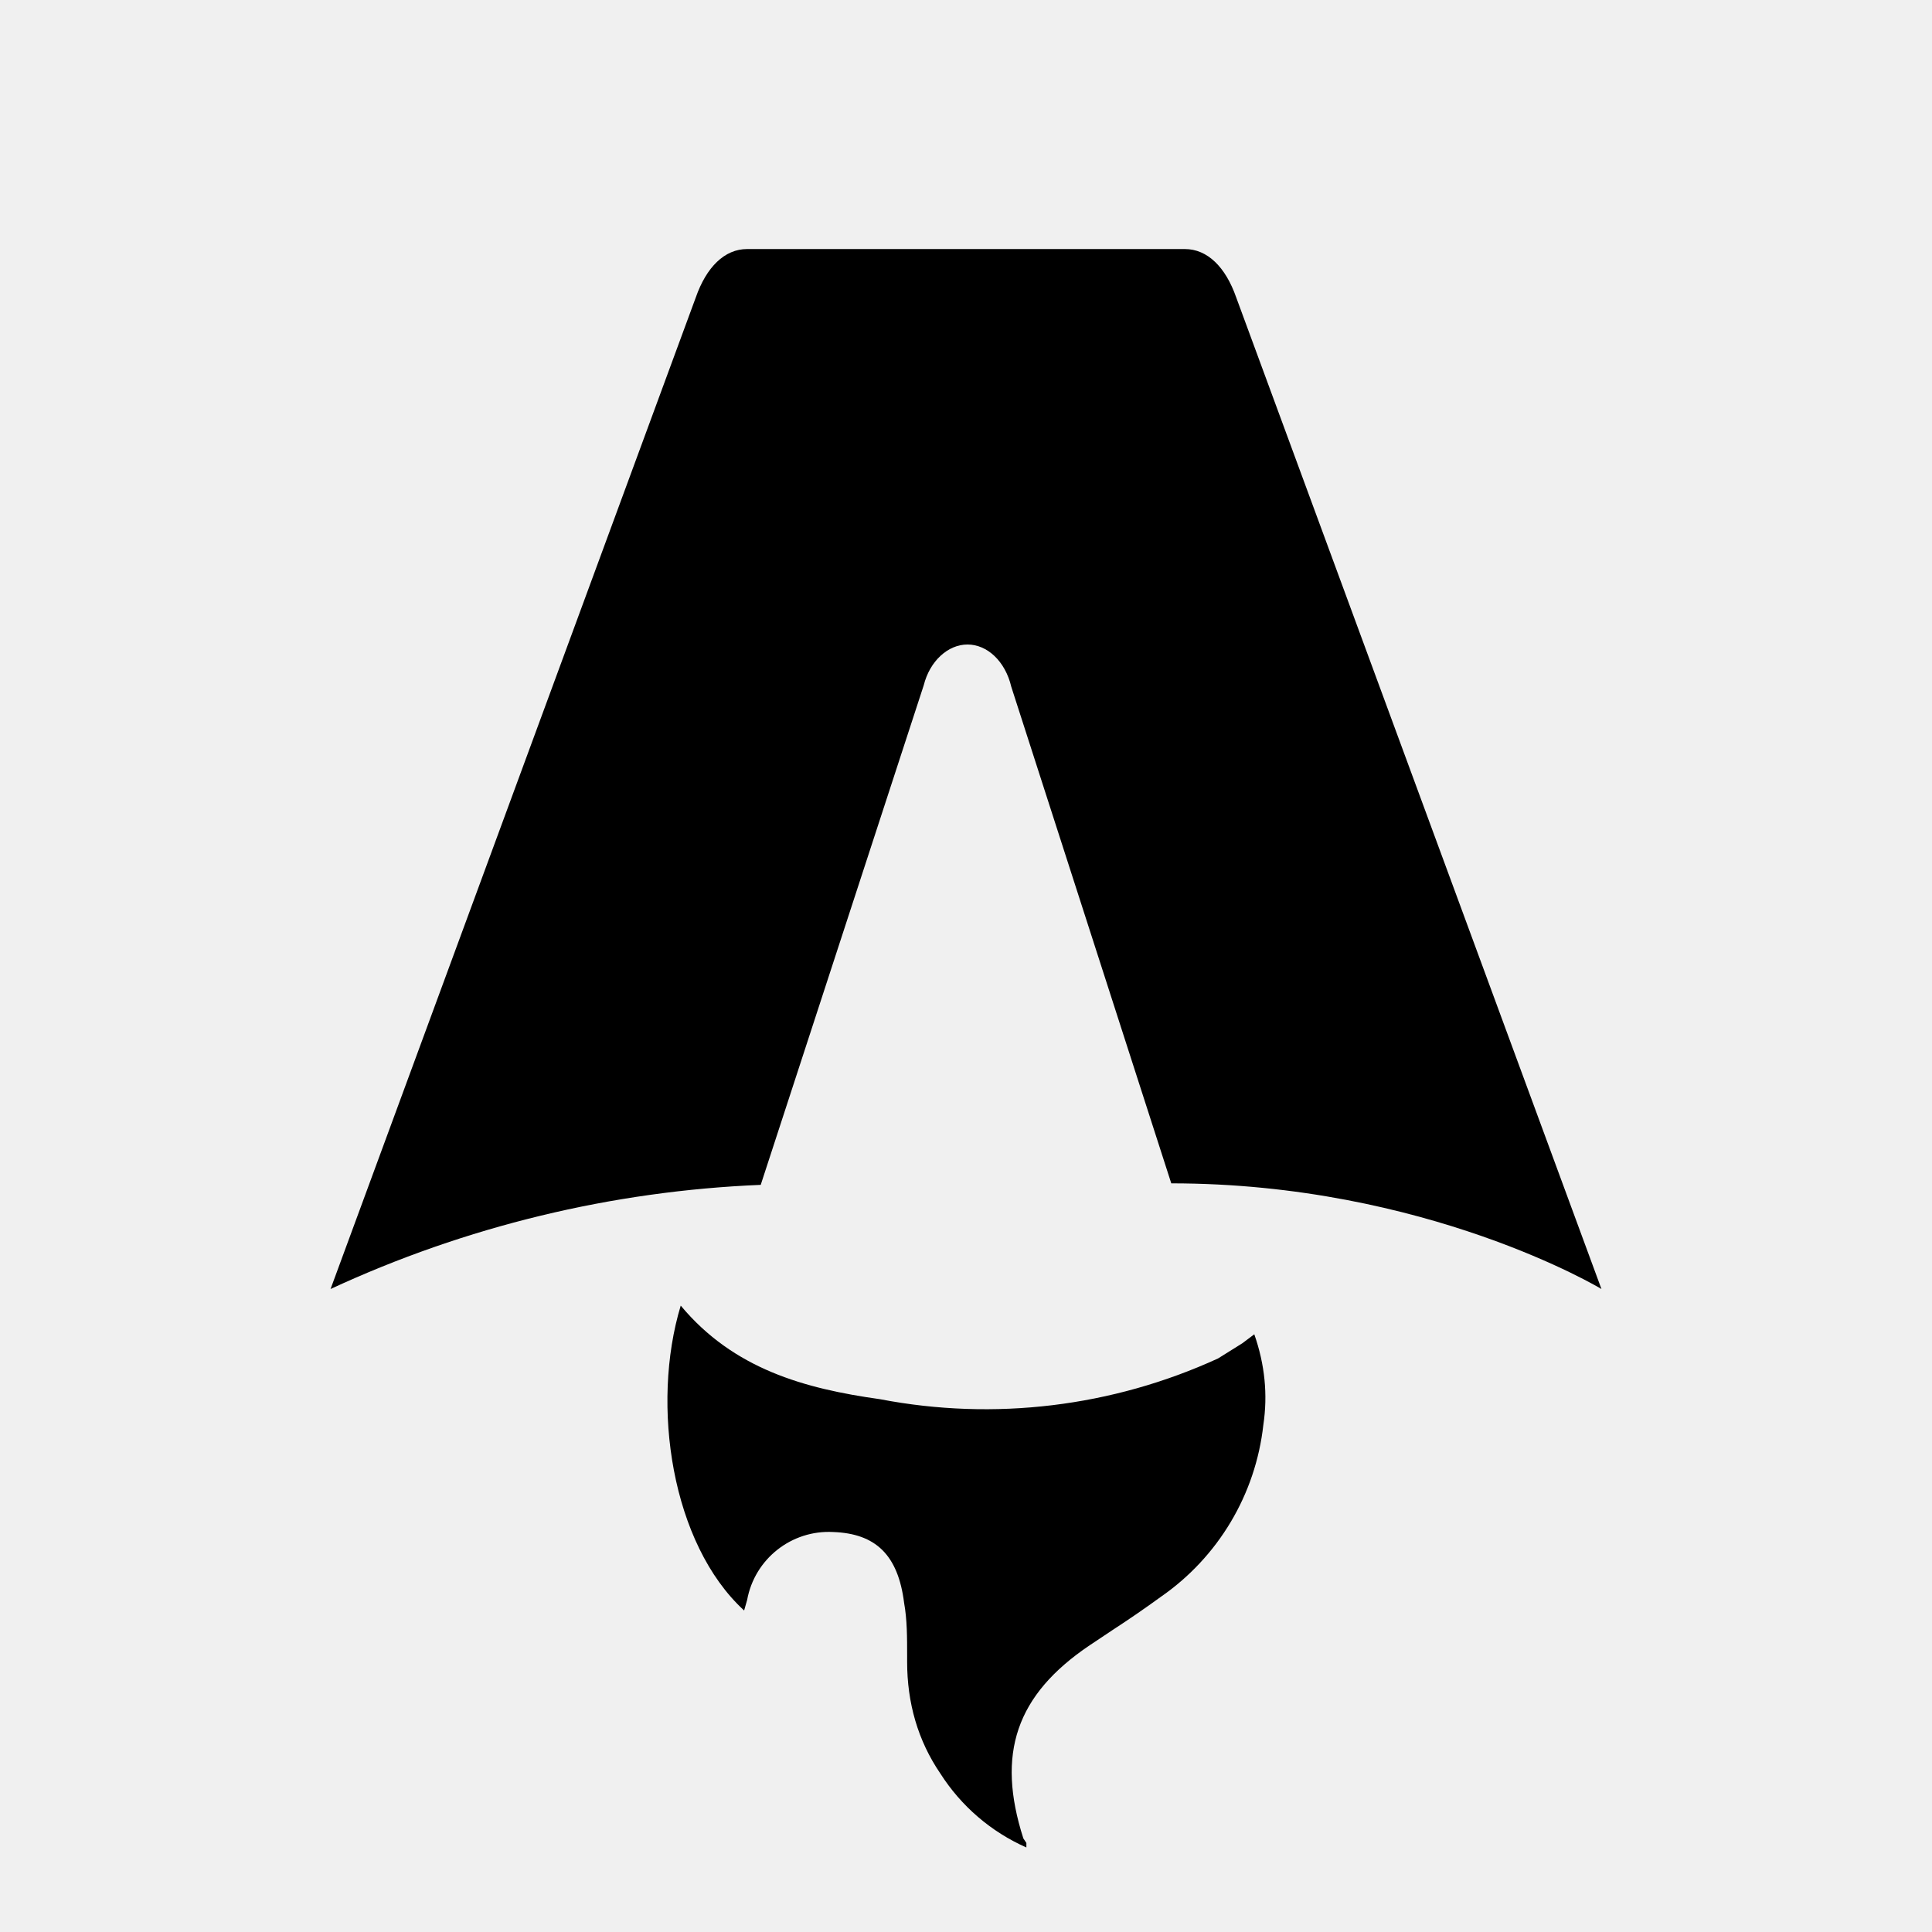
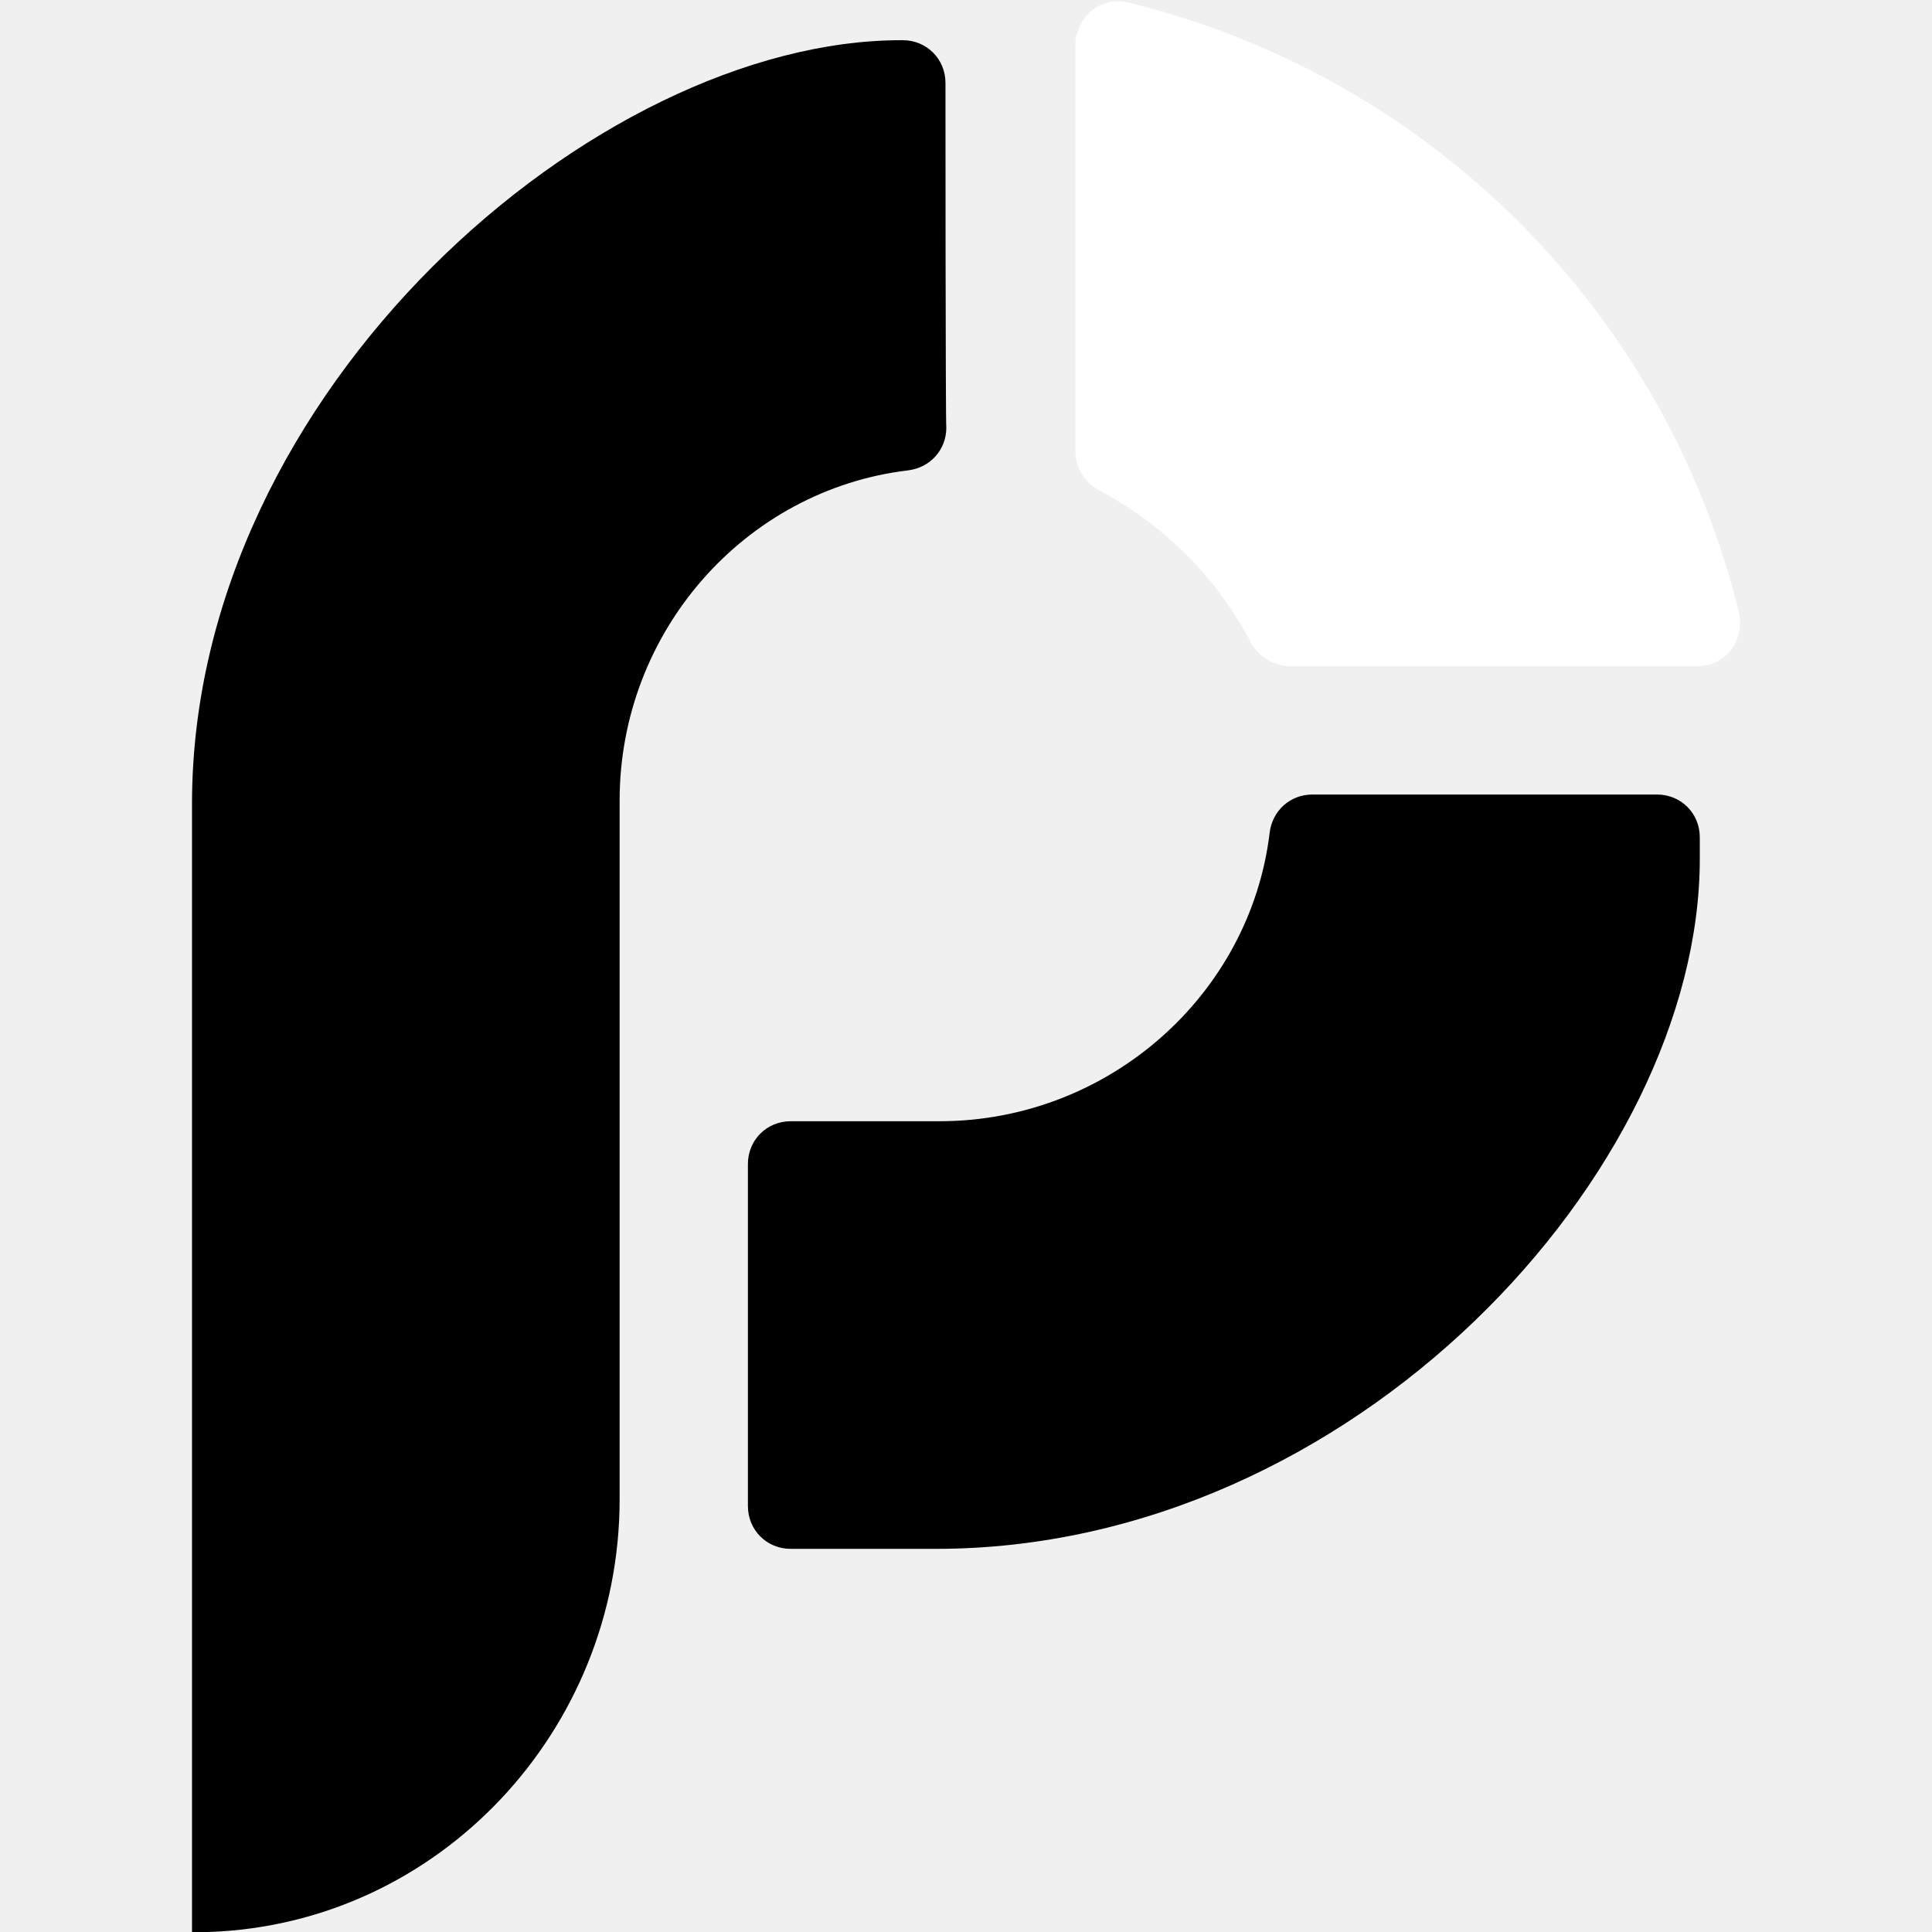
- <svg xmlns="http://www.w3.org/2000/svg" fill="none" viewBox="0 0 128 128">
-   <path d="M50.4 78.5a75.1 75.1 0 0 0-28.5 6.9l24.2-65.7c.7-2 1.9-3.2 3.4-3.2h29c1.5 0 2.7 1.2 3.4 3.2l24.2 65.7s-11.6-7-28.5-7L67 45.5c-.4-1.7-1.6-2.8-2.9-2.8-1.3 0-2.5 1.1-2.9 2.7L50.4 78.5Zm-1.1 28.2Zm-4.2-20.2c-2 6.6-.6 15.8 4.2 20.2a17.5 17.5 0 0 1 .2-.7 5.5 5.5 0 0 1 5.7-4.5c2.8.1 4.3 1.5 4.7 4.7.2 1.1.2 2.3.2 3.5v.4c0 2.7.7 5.2 2.2 7.4a13 13 0 0 0 5.7 4.9v-.3l-.2-.3c-1.8-5.6-.5-9.5 4.4-12.8l1.5-1a73 73 0 0 0 3.2-2.2 16 16 0 0 0 6.8-11.4c.3-2 .1-4-.6-6l-.8.6-1.6 1a37 37 0 0 1-22.4 2.7c-5-.7-9.7-2-13.2-6.2Z" />
+ <svg xmlns="http://www.w3.org/2000/svg" version="1.1" width="1000" height="1000">
  <style>
-         path { fill: #000; }
-         @media (prefers-color-scheme: dark) {
-             path { fill: #FFF; }
-         }
-     </style>
+     #light-icon {
+       display: inline;
+     }
+     #dark-icon {
+       display: none;
+     }
+ 
+     @media (prefers-color-scheme: dark) {
+       #light-icon {
+         display: none;
+       }
+       #dark-icon {
+         display: inline;
+       }
+     }
+   </style>
+   <g id="light-icon">
+     <svg version="1.1" width="1000" height="1000">
+       <g>
+         <g transform="matrix(4.426737,0,0,4.426737,99.38026,0)">
+           <svg version="1.1" id="Layer_1" x="0px" y="0px" viewBox="0 0 181 225.9" style="enable-background:new 0 0 181 225.9;" xml:space="preserve" width="181" height="225.9">
+             <style type="text/css">
+ 	.st0{fill:#53C87D;}
+ </style>
+             <g id="Layer_2_00000165952032154591791780000007660837271573212077_">
+               <g id="Layer_1-2">
+                 <path d="M131,92.9c-2.6,0-4.7,1.9-5,4.5c-2.3,19-18.9,33.7-38.6,33.7H70c-2.8,0-5,2.2-5,5v40c0,2.8,2.2,5,5,5h17    c48.8,0,89.3-44.1,89.3-80.7c0,0,0-1.1,0-2.5c0-2.8-2.2-5-5-5H131z" />
+                 <path d="M88.1,9.7c0-2.8-2.2-5-5-5c-1.7,0-0.1,0-0.2,0C47.3,4.7,0,45.6,0,94v131.9c0.6,0,1.3,0,1.9,0c27-0.9,48.1-23.6,48.1-50.6    V93.6C50,73.9,64.6,57.3,83.7,55c2.6-0.3,4.5-2.4,4.5-5C88.1,50,88.1,9.7,88.1,9.7z" />
+                 <path class="st0" d="M103.3,5v47.8c0,1.9,1.1,3.6,2.7,4.5c7.6,4,13.8,10.2,17.8,17.8c0.9,1.7,2.6,2.7,4.5,2.8H176c2.8,0,5-2.2,5-5    c0-0.4,0-0.8-0.1-1.2c-8.6-35.3-36.2-62.8-71.4-71.4c-2.7-0.7-5.4,1-6,3.7C103.3,4.2,103.3,4.6,103.3,5z" />
+               </g>
+             </g>
+           </svg>
+         </g>
+       </g>
+     </svg>
+   </g>
+   <g id="dark-icon">
+     <svg version="1.1" width="1000" height="1000">
+       <g>
+         <g transform="matrix(4.426737,0,0,4.426737,99.38026,0)">
+           <svg version="1.1" id="Layer_1" x="0px" y="0px" viewBox="0 0 181 225.9" style="enable-background:new 0 0 181 225.9;" xml:space="preserve" width="181" height="225.9">
+             <style type="text/css">
+ 	.st0{fill:#FFFFFF;}
+ 	.st1{fill:#53C87D;}
+ </style>
+             <g id="Layer_2_00000173878175462337960500000006753899218976533129_">
+               <g id="Layer_1-2">
+                 <path class="st0" d="M131,92.9c-2.6,0-4.7,1.9-5,4.5c-2.3,19-18.9,33.7-38.6,33.7H70c-2.8,0-5,2.2-5,5v40c0,2.8,2.2,5,5,5h17    c48.8,0,89.3-44.1,89.3-80.7c0,0,0-1.1,0-2.5c0-2.8-2.2-5-5-5H131z" />
+                 <path class="st0" d="M88.1,9.7c0-2.8-2.2-5-5-5c-1.7,0-0.1,0-0.2,0C47.3,4.7,0,45.6,0,94v131.9c0.6,0,1.3,0,1.9,0    c27-0.9,48.1-23.6,48.1-50.6V93.6C50,73.9,64.6,57.3,83.7,55c2.6-0.3,4.5-2.4,4.5-5C88.1,50,88.1,9.7,88.1,9.7z" />
+                 <path class="st1" d="M103.3,5v47.8c0,1.9,1.1,3.6,2.7,4.5c7.6,4,13.8,10.2,17.8,17.8c0.9,1.7,2.6,2.7,4.5,2.8H176c2.8,0,5-2.2,5-5    c0-0.4,0-0.8-0.1-1.2c-8.6-35.3-36.2-62.8-71.4-71.4c-2.7-0.7-5.4,1-6,3.7C103.3,4.2,103.3,4.6,103.3,5z" />
+               </g>
+             </g>
+           </svg>
+         </g>
+       </g>
+     </svg>
+   </g>
</svg>
